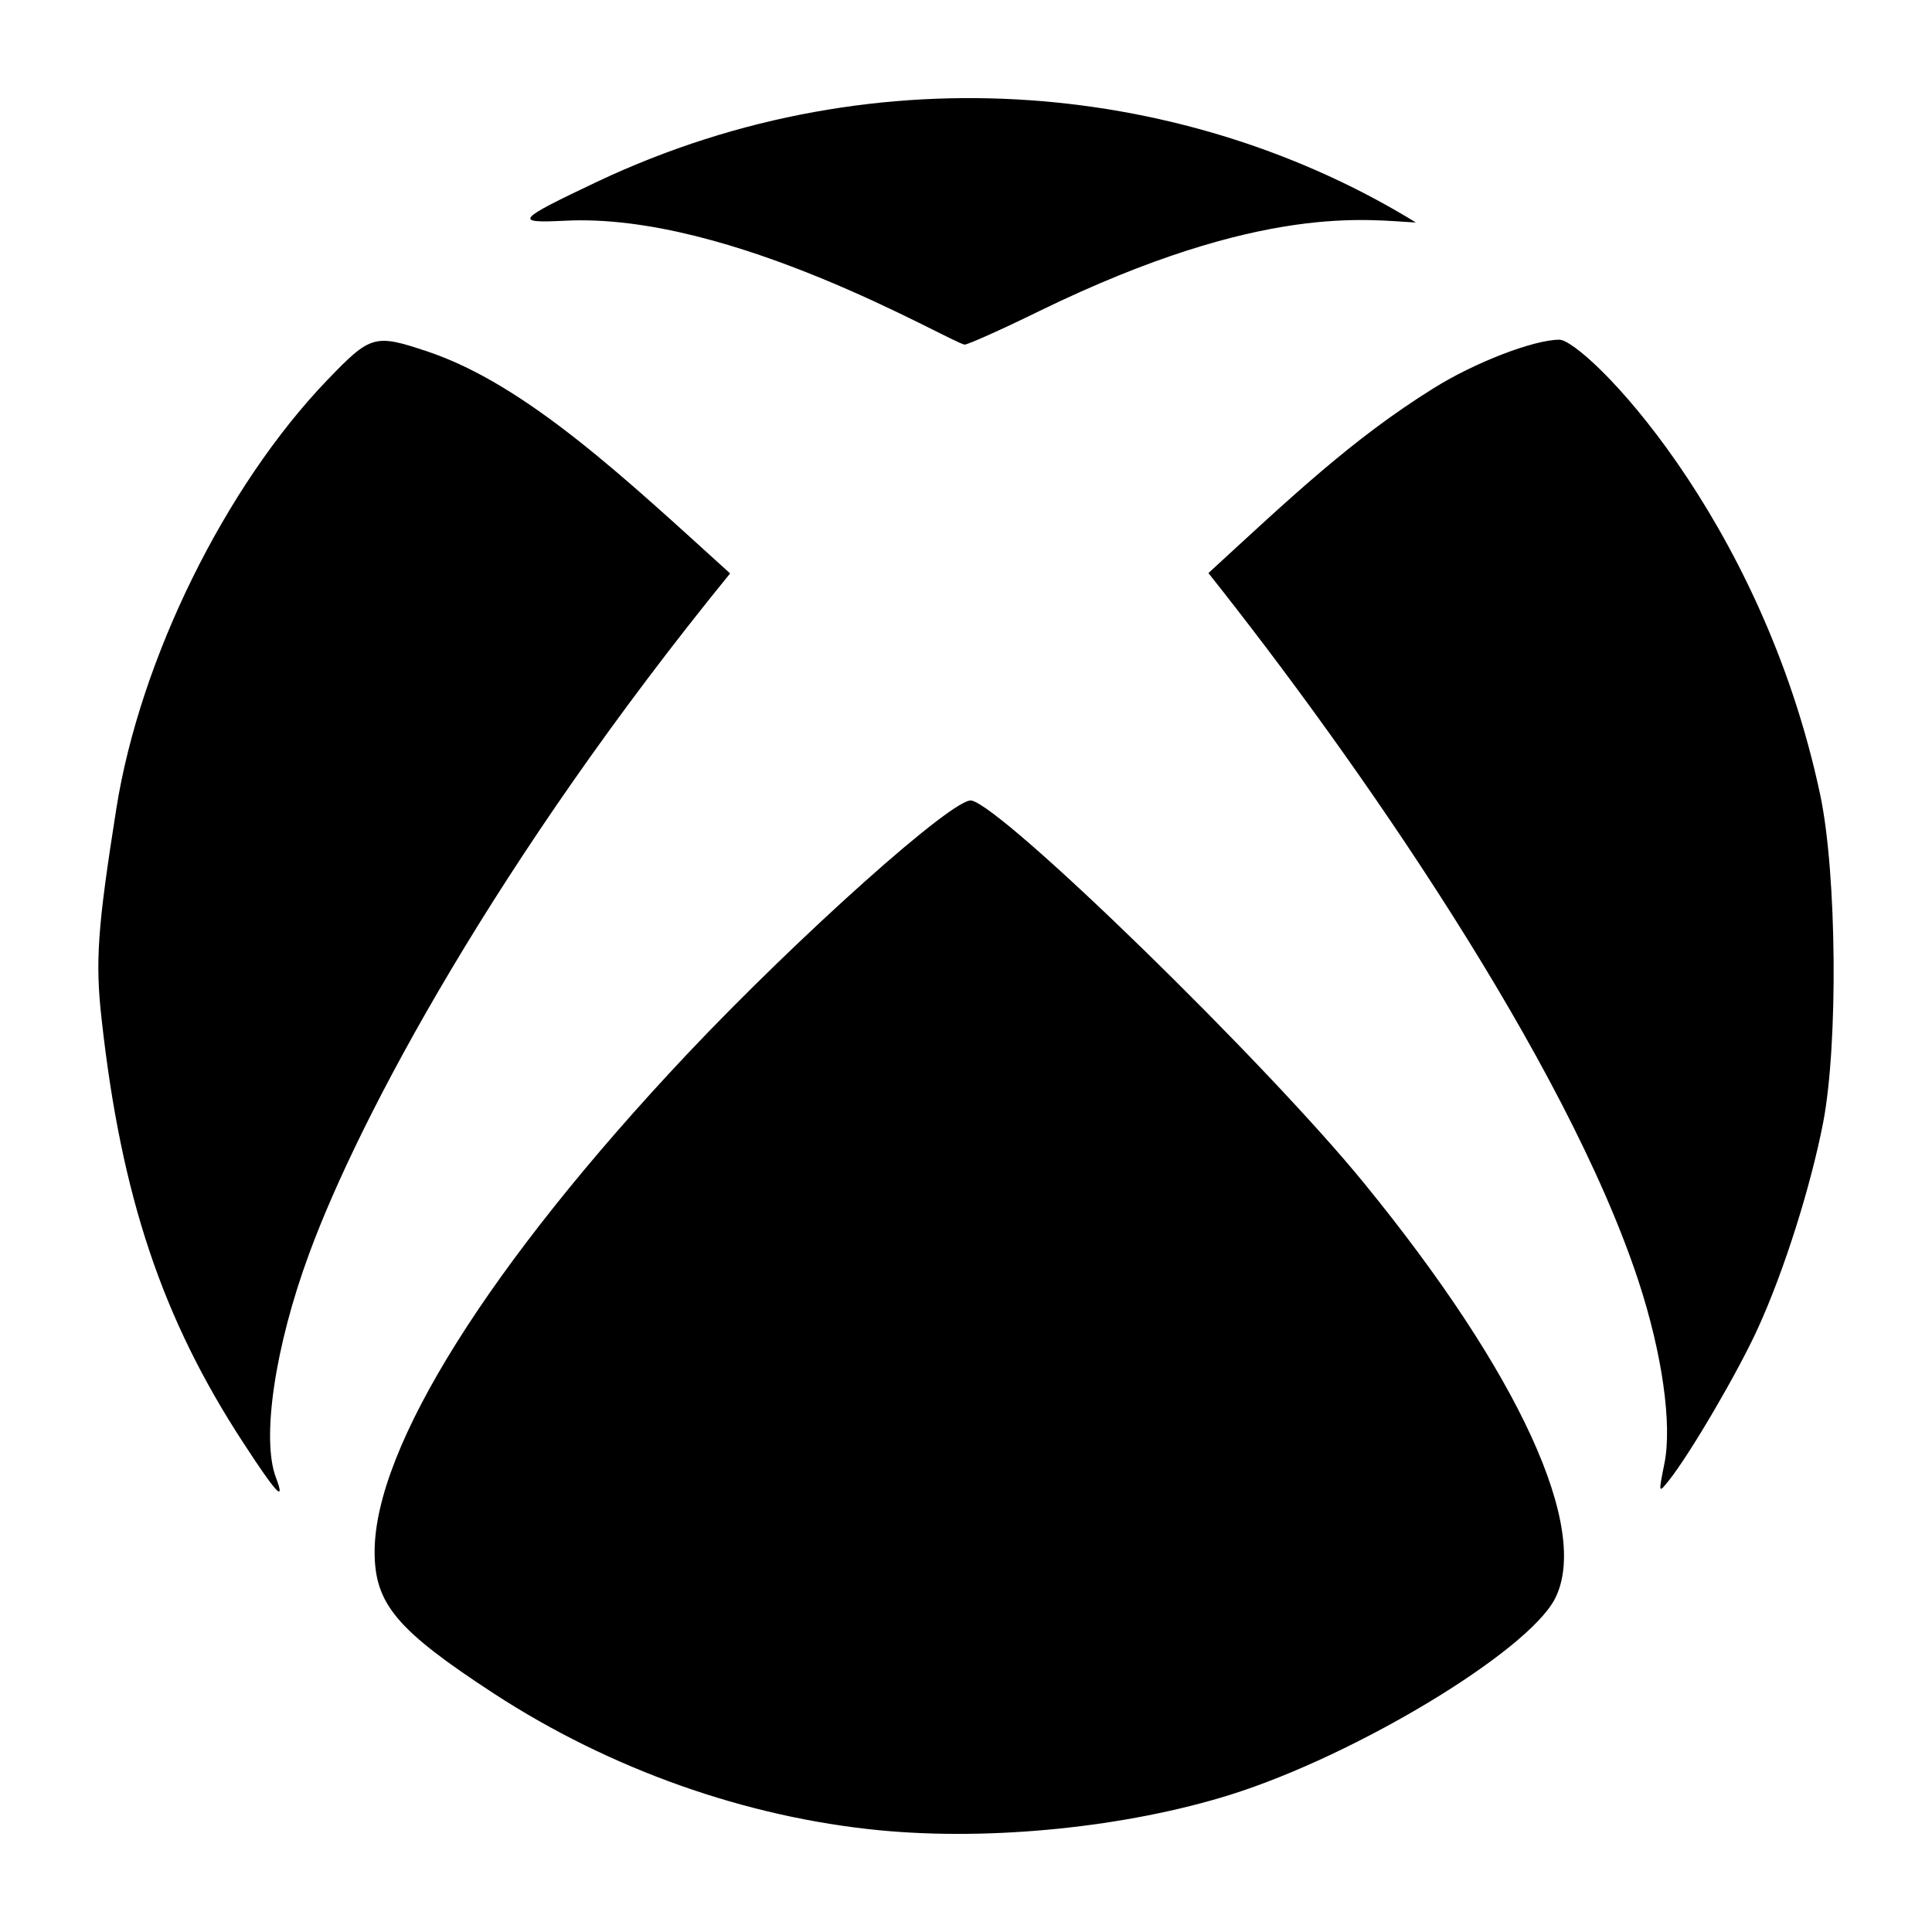
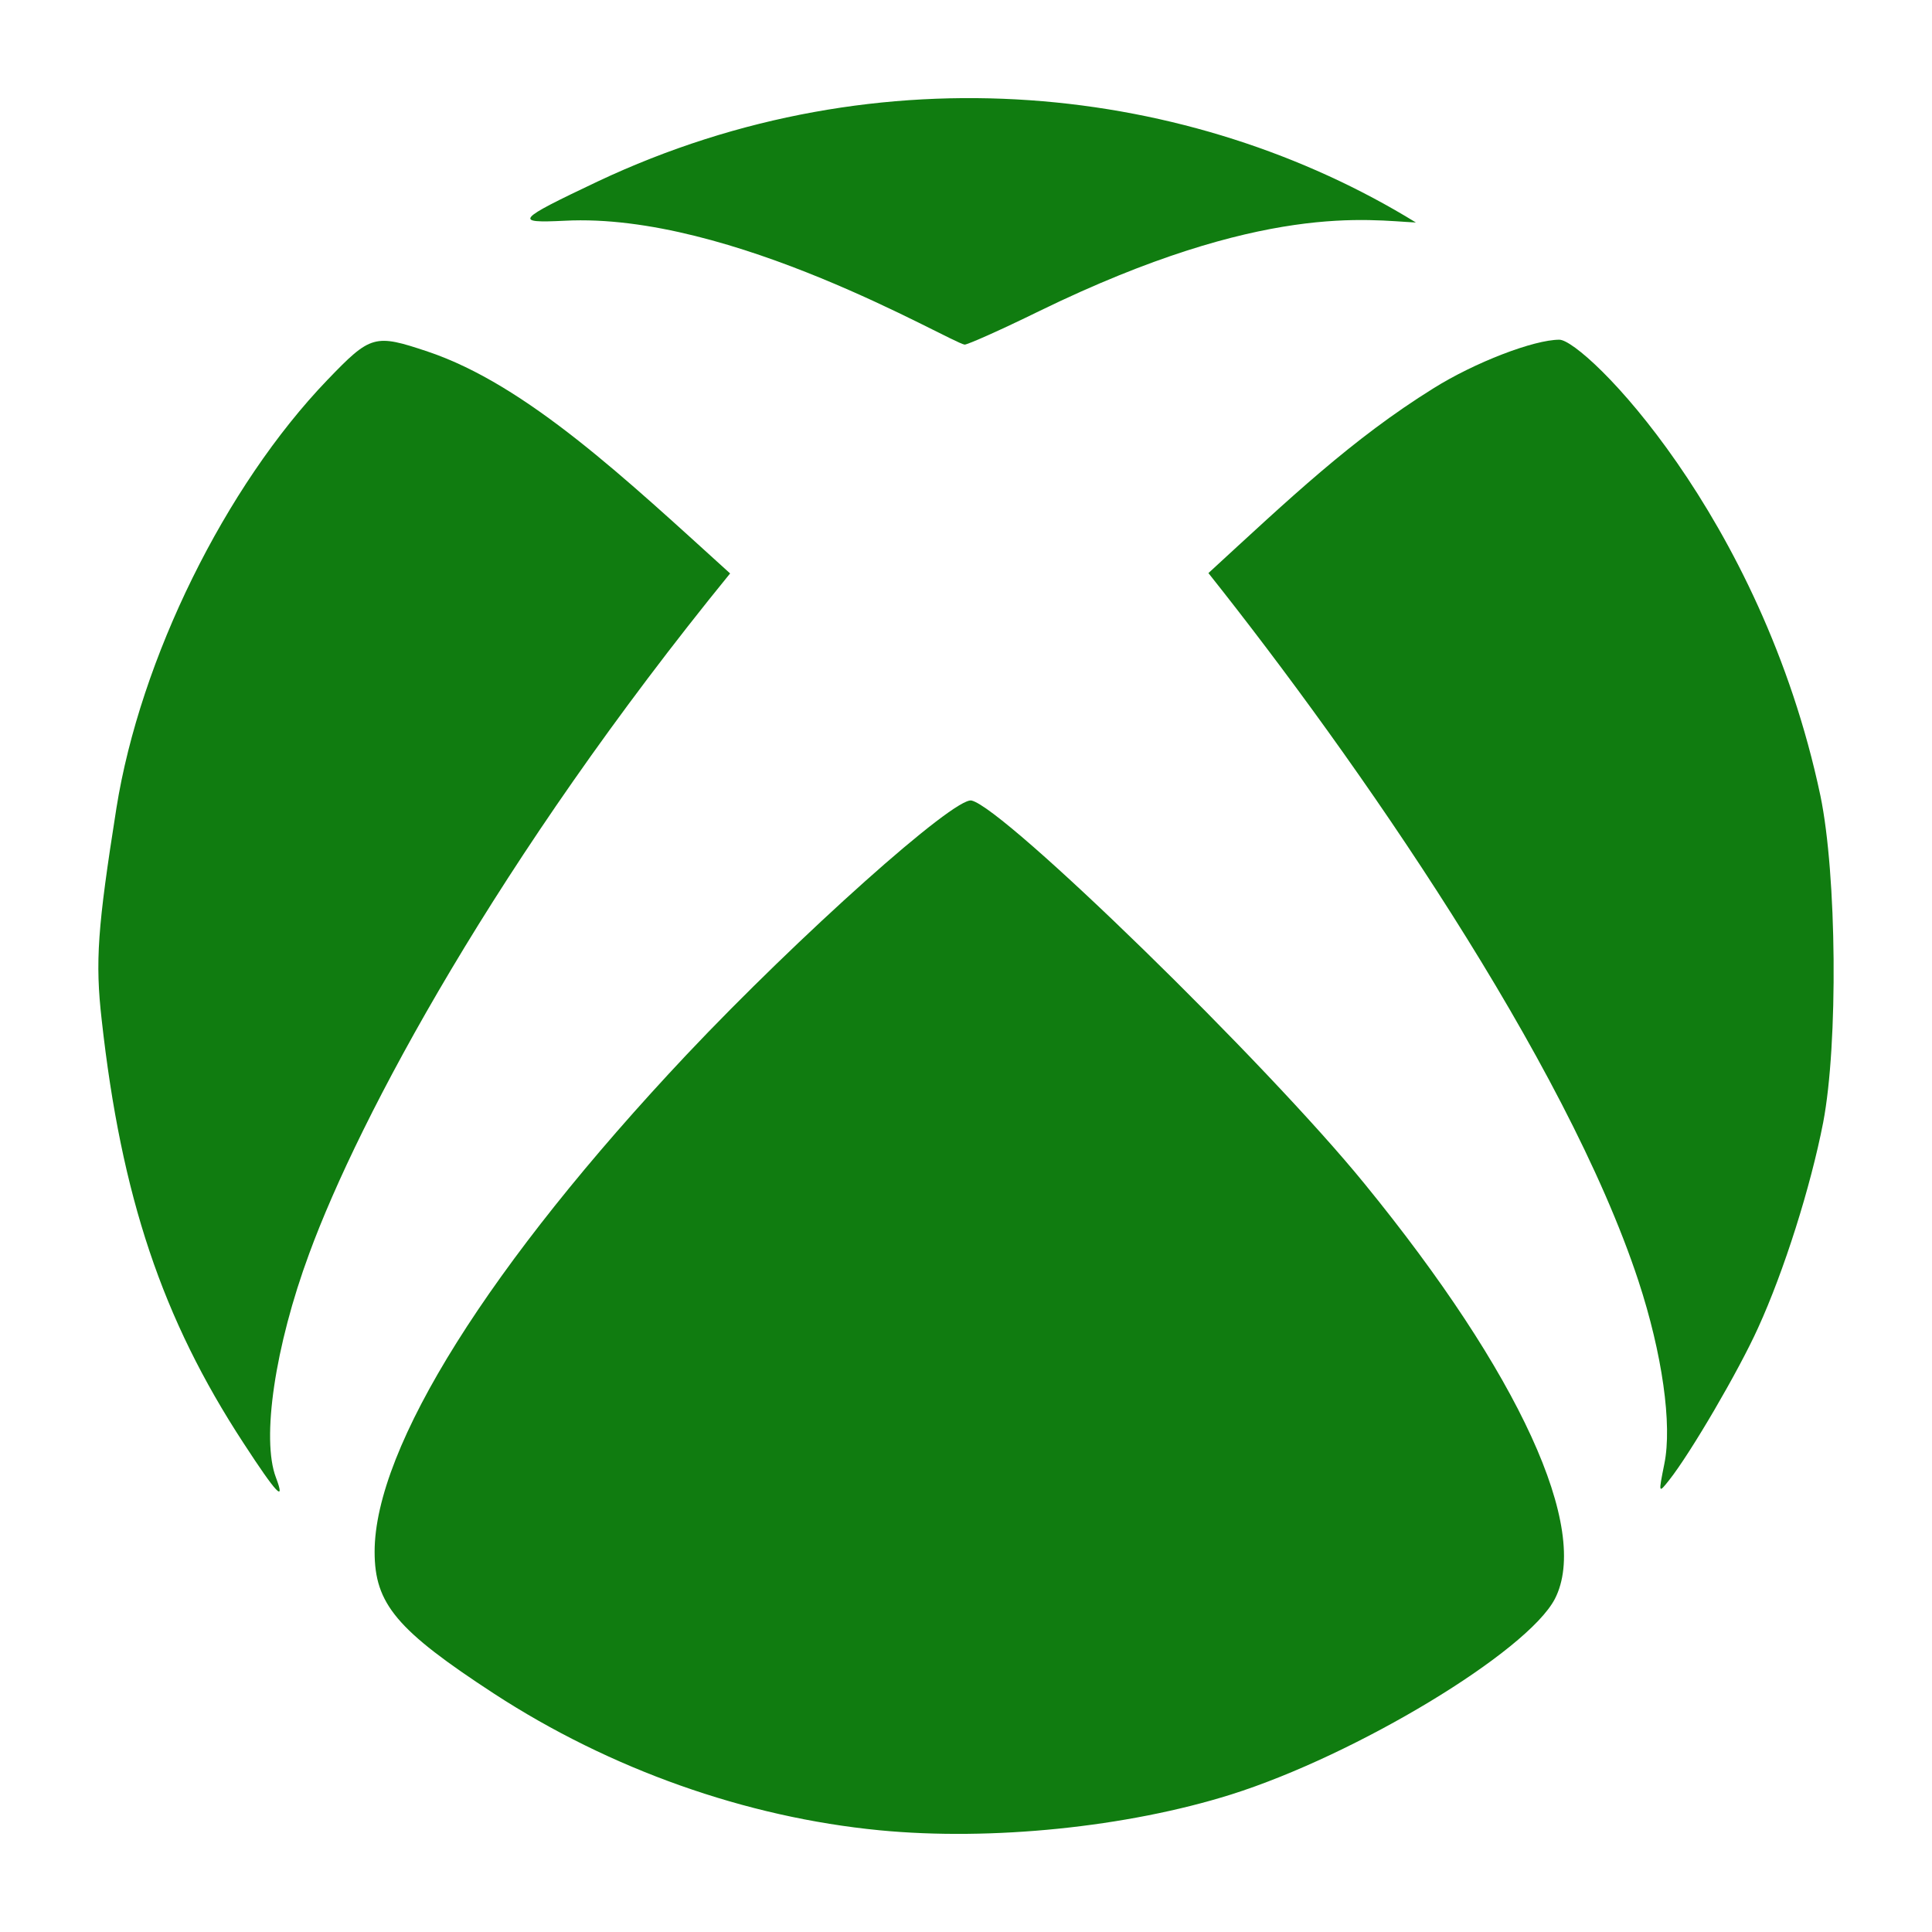
<svg xmlns="http://www.w3.org/2000/svg" height="512px" style="enable-background:new 0 0 512 512;" version="1.1" viewBox="0 0 512 512" width="512px" xml:space="preserve">
-   <g id="comp_x5F_387-xbox">
+   <g id="_x33_87-xbox">
    <g>
-       <path d="M149.627,58.5c44.23-2.319,101.721,31.99,105.985,32.825c0.65,0.093,9.645-3.895,20.031-8.994    c59.251-28.838,87.162-23.923,99.588-23.367C315.979,22.523,233.637,12.6,158.344,48.115    C136.646,58.408,136.089,59.149,149.627,58.5z" />
-       <path d="M193.487,151.968c-27.54-24.943-53.873-49.979-80.116-58.788c-14.094-4.729-15.115-4.451-26.612,7.511    c-27.077,28.188-49.609,73.903-55.913,113.496c-5.009,31.713-5.658,40.616-3.896,56.101    c5.192,46.825,16.041,79.188,37.554,112.105c8.808,13.538,11.22,16.041,8.623,9.179c-3.895-10.199-0.279-34.771,8.81-59.344    C95.198,296.064,131.917,227.541,193.487,151.968z" />
-       <path d="M482.422,210.849c-15.67-74.18-62.589-120.822-69.175-120.822c-6.77,0-22.438,6.027-33.381,12.889    c-21.604,13.445-38.018,29.115-59.622,48.959c39.316,49.423,94.766,129.26,113.96,187.584c6.306,19.194,8.995,38.109,6.861,48.495    c-1.574,7.882-1.574,7.882,1.3,4.266c5.656-7.139,18.451-29.023,23.551-40.336c6.863-15.021,13.91-37.274,17.247-54.43    C487.15,276.593,486.78,231.805,482.422,210.849z" />
-       <path d="M257.469,212.148c-4.544-1.021-45.807,35.884-75.479,67.318c-52.206,55.45-82.712,104.039-82.712,131.766    c0,13.814,5.841,20.769,31.713,37.646c30.785,20.027,66.669,32.729,102.091,36.163c29.673,2.873,65.649-0.836,93.099-9.458    c33.286-10.478,78.538-37.833,85.863-51.834c9.55-18.453-9.364-59.716-50.443-110.066    C335.637,281.783,266.185,214.094,257.469,212.148z" />
+       <g>
+         <path d="M149.628,58.5c44.23-2.319,101.721,31.99,105.985,32.825c0.65,0.093,9.645-3.895,20.03-8.994     c59.251-28.838,87.162-23.923,99.588-23.367C315.979,22.523,233.638,12.6,158.344,48.115     C136.646,58.408,136.09,59.149,149.628,58.5z" style="fill:#107C10;" />
+         <path d="M193.487,151.968c-27.539-24.943-53.873-49.979-80.115-58.788     c-14.095-4.729-15.115-4.451-26.612,7.511c-27.076,28.188-49.609,73.903-55.913,113.496c-5.009,31.713-5.657,40.616-3.896,56.101     c5.192,46.825,16.041,79.188,37.555,112.105c8.808,13.538,11.22,16.041,8.623,9.179c-3.895-10.199-0.279-34.771,8.81-59.344     C95.198,296.064,131.917,227.541,193.487,151.968z" style="fill:#107C10;" />
+         <path d="M482.422,210.849c-15.67-74.18-62.589-120.822-69.175-120.822c-6.77,0-22.438,6.027-33.381,12.889     c-21.604,13.445-38.018,29.115-59.622,48.959c39.316,49.423,94.766,129.26,113.96,187.584     c6.306,19.194,8.995,38.109,6.861,48.495c-1.574,7.882-1.574,7.882,1.3,4.266c5.656-7.139,18.451-29.023,23.551-40.336     c6.863-15.021,13.91-37.274,17.247-54.43C487.15,276.593,486.78,231.805,482.422,210.849z" style="fill:#107C10;" />
+         <path d="M257.469,212.148c-4.544-1.021-45.807,35.884-75.479,67.318     c-52.206,55.45-82.713,104.039-82.713,131.766c0,13.814,5.841,20.769,31.713,37.646c30.785,20.027,66.67,32.729,102.091,36.163     c29.673,2.873,65.649-0.836,93.099-9.458c33.286-10.478,78.538-37.833,85.863-51.834c9.55-18.453-9.364-59.716-50.443-110.066     C335.637,281.783,266.185,214.094,257.469,212.148z" style="fill:#107C10;" />
+       </g>
    </g>
  </g>
  <g id="Layer_1" />
</svg>
